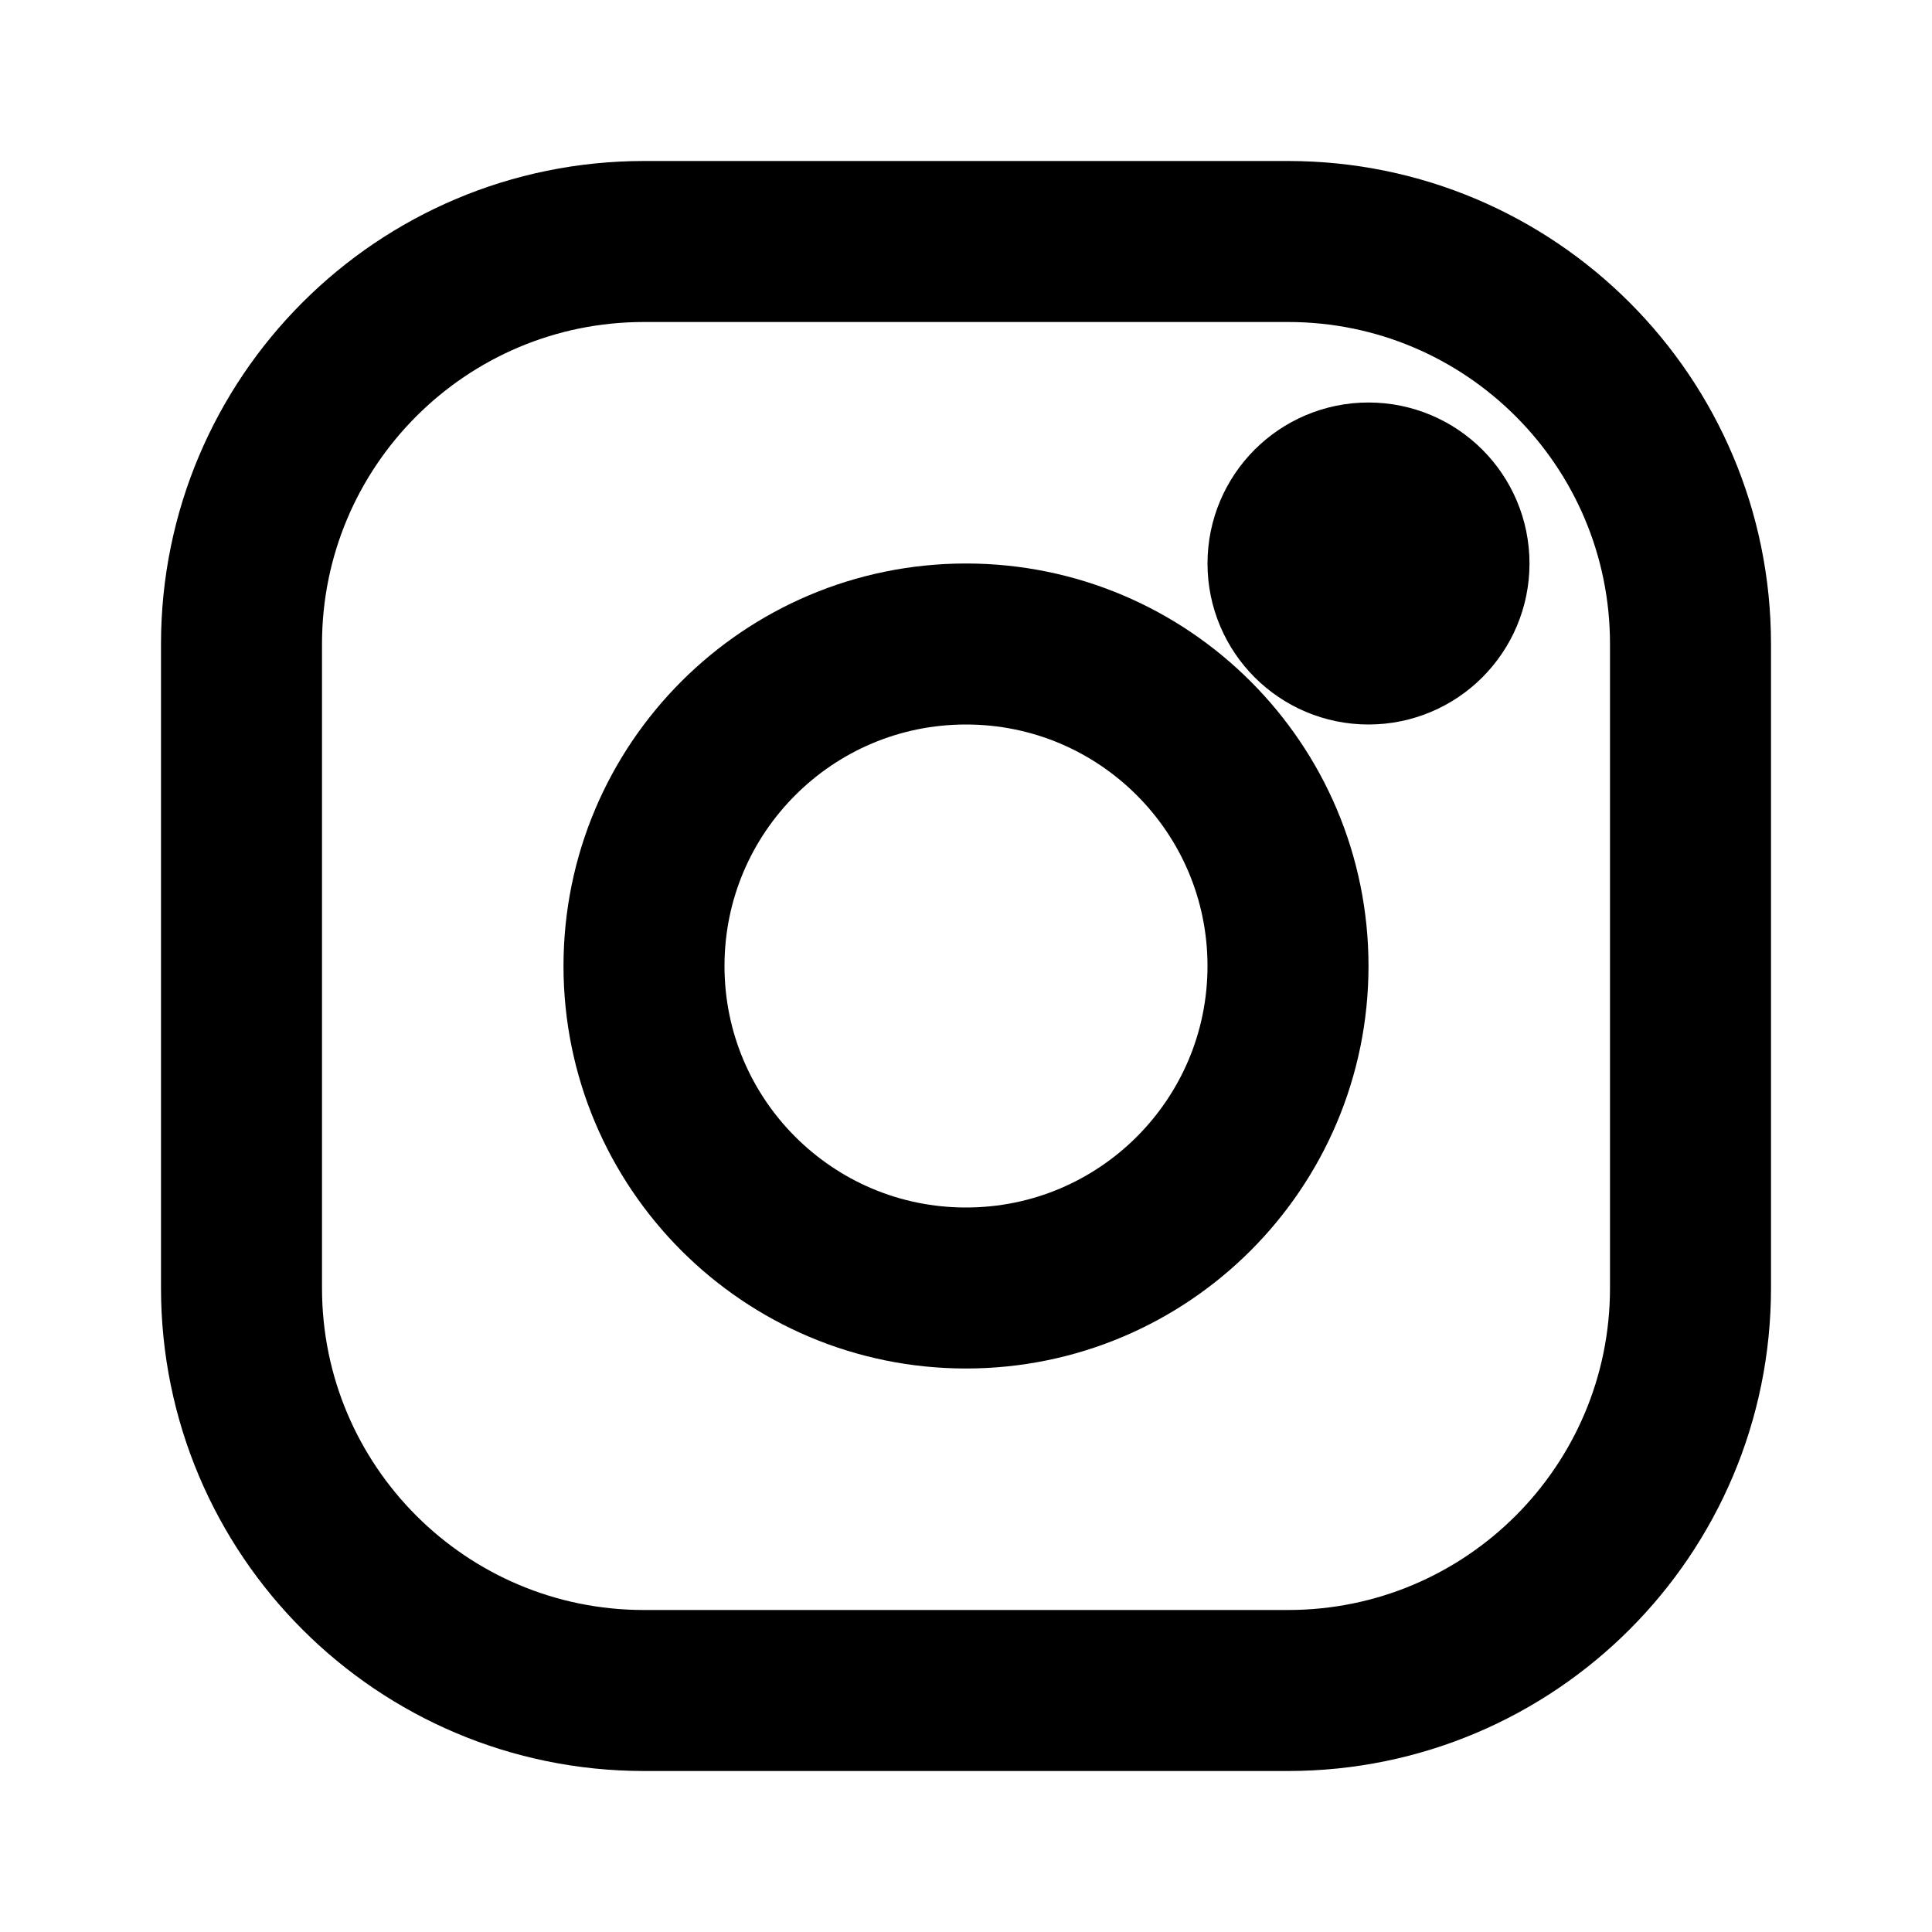
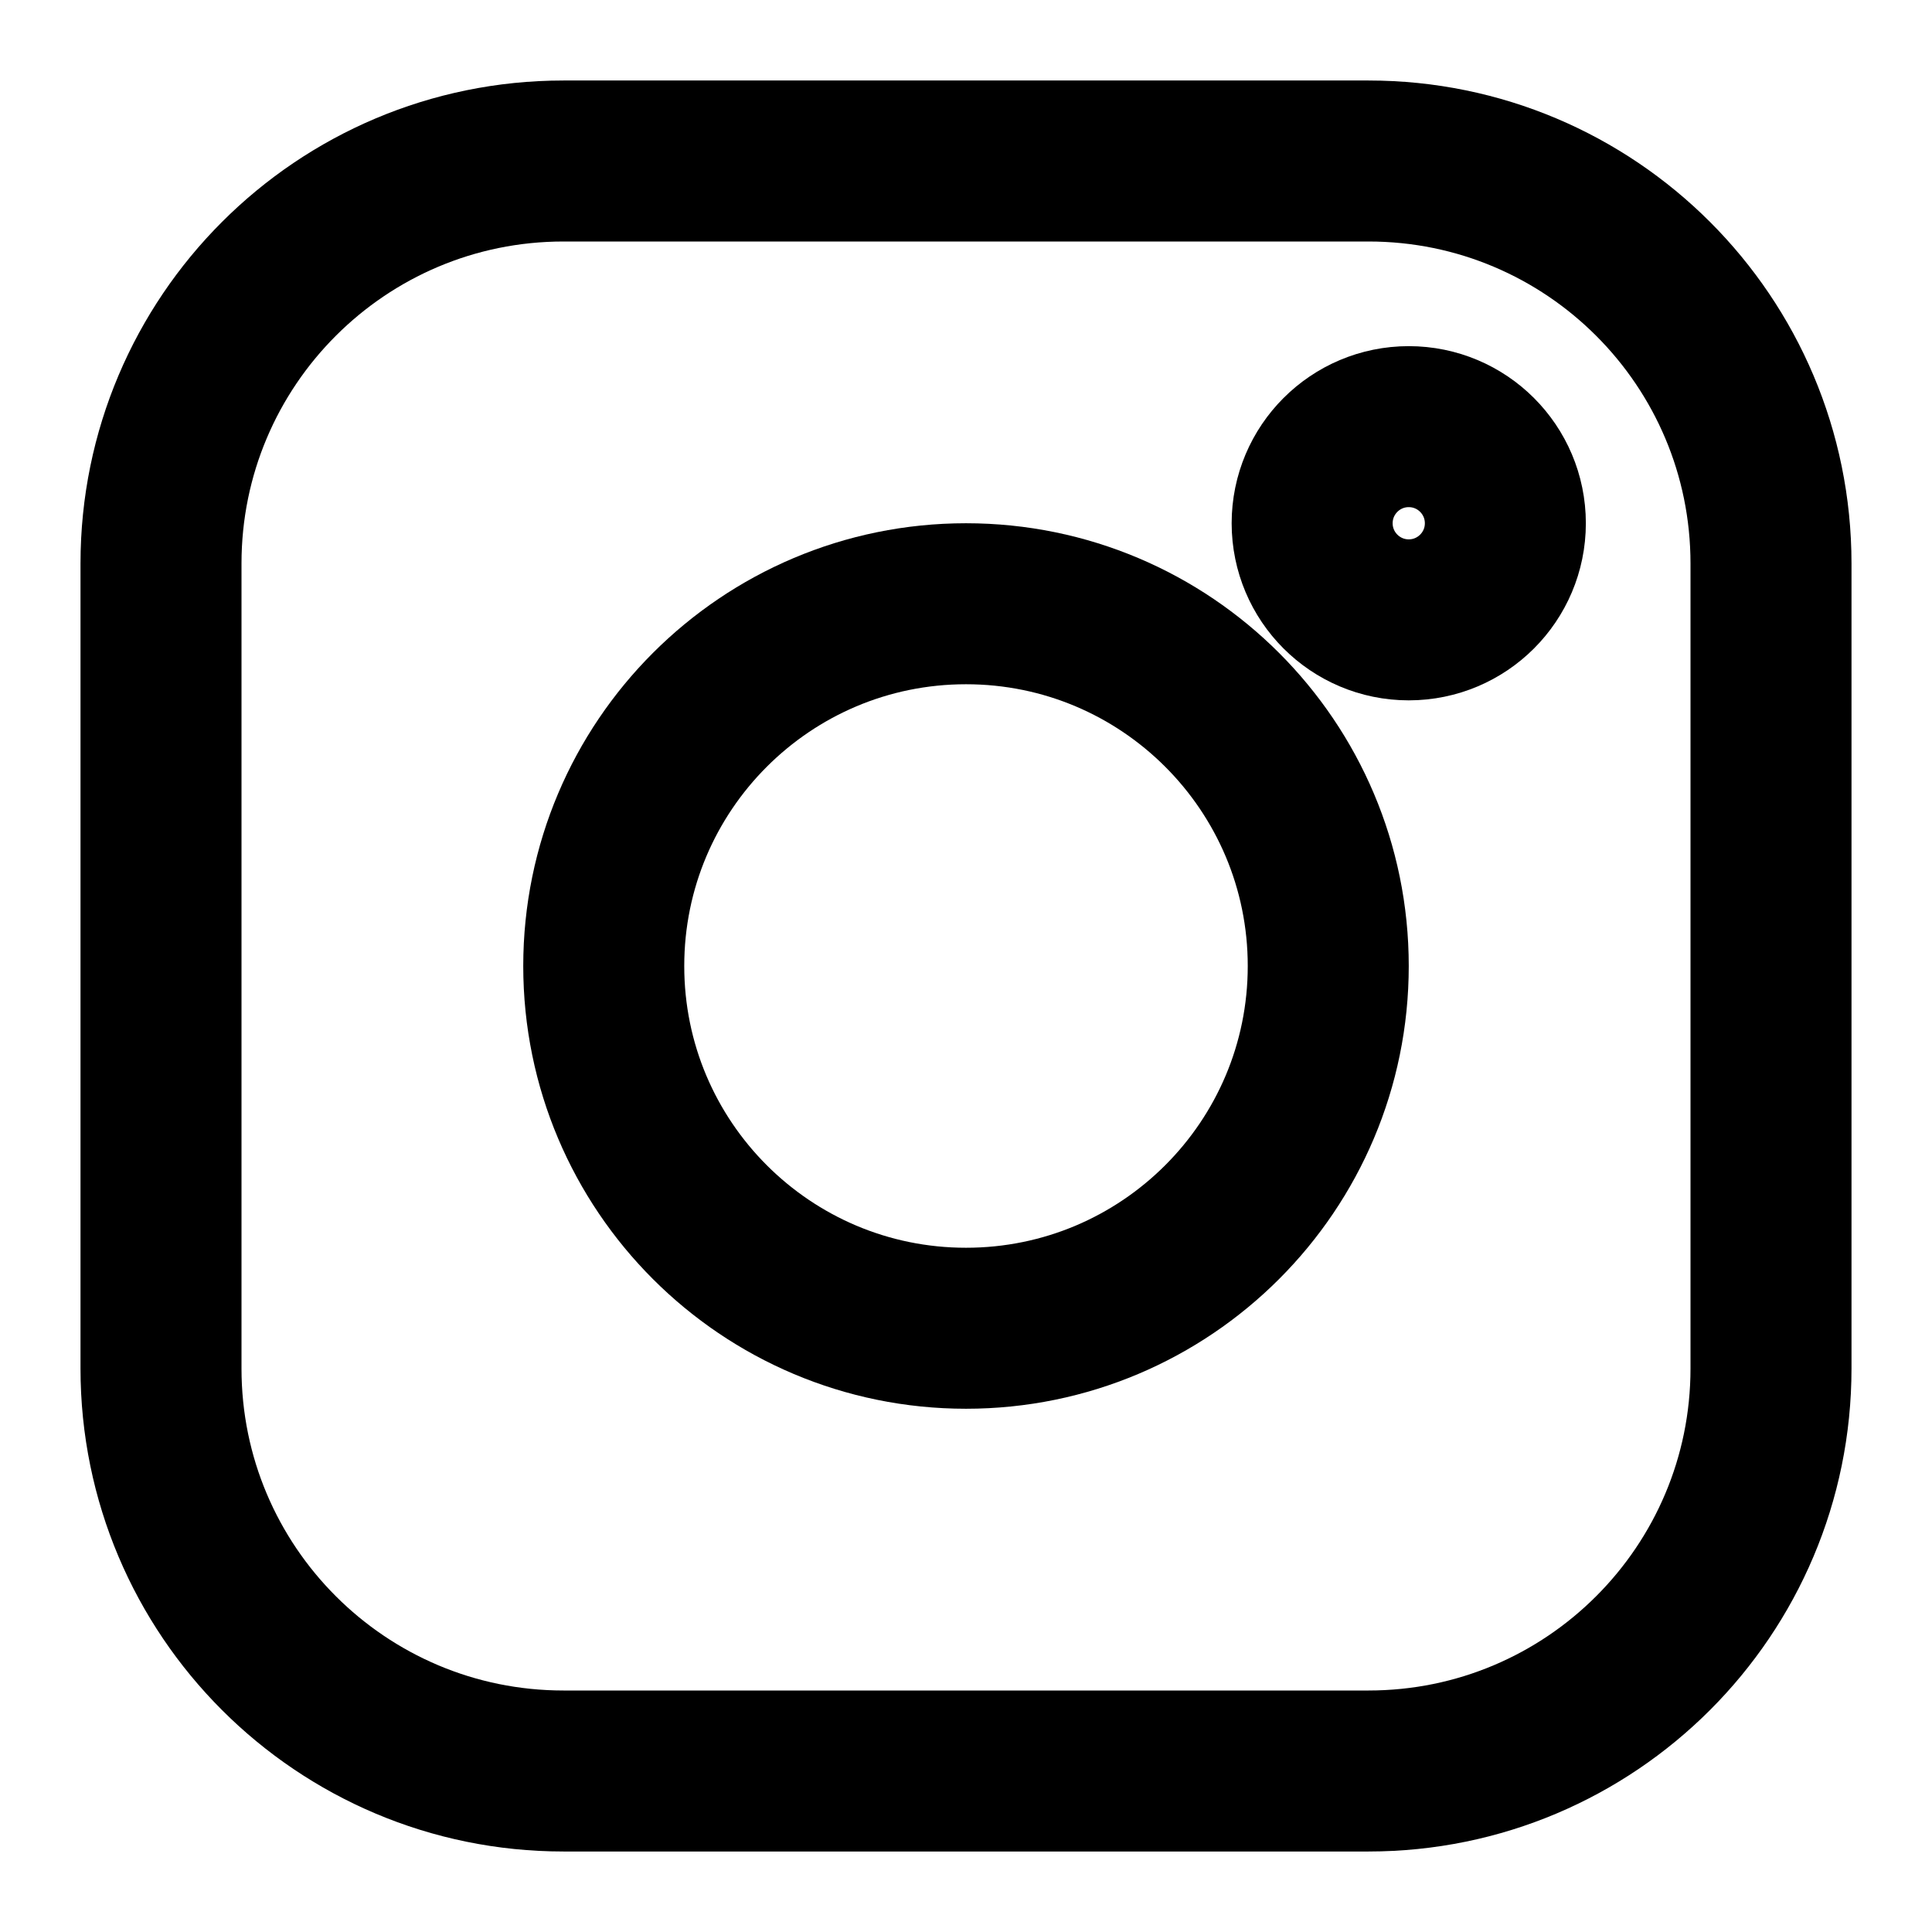
- <svg xmlns="http://www.w3.org/2000/svg" width="22" height="22" viewBox="0 0 24 24" stroke="#000" stroke-width="2" fill="none" stroke-linecap="round" stroke-linejoin="round">
-   <rect x="3" y="3" width="18" height="18" rx="5" />
-   <circle cx="12" cy="12" r="4" />
-   <circle cx="17" cy="7" r="1" />
+ <svg xmlns="http://www.w3.org/2000/svg" width="22" height="22" viewBox="0 0 24 24" fill="none" stroke="currentColor" stroke-width="2" stroke-linecap="round" stroke-linejoin="round">
+   <rect x="2" y="2" width="20" height="20" rx="5" />
+   <circle cx="12" cy="12" r="4.5" />
+   <circle cx="17.5" cy="6.5" r="1.2" />
</svg>
